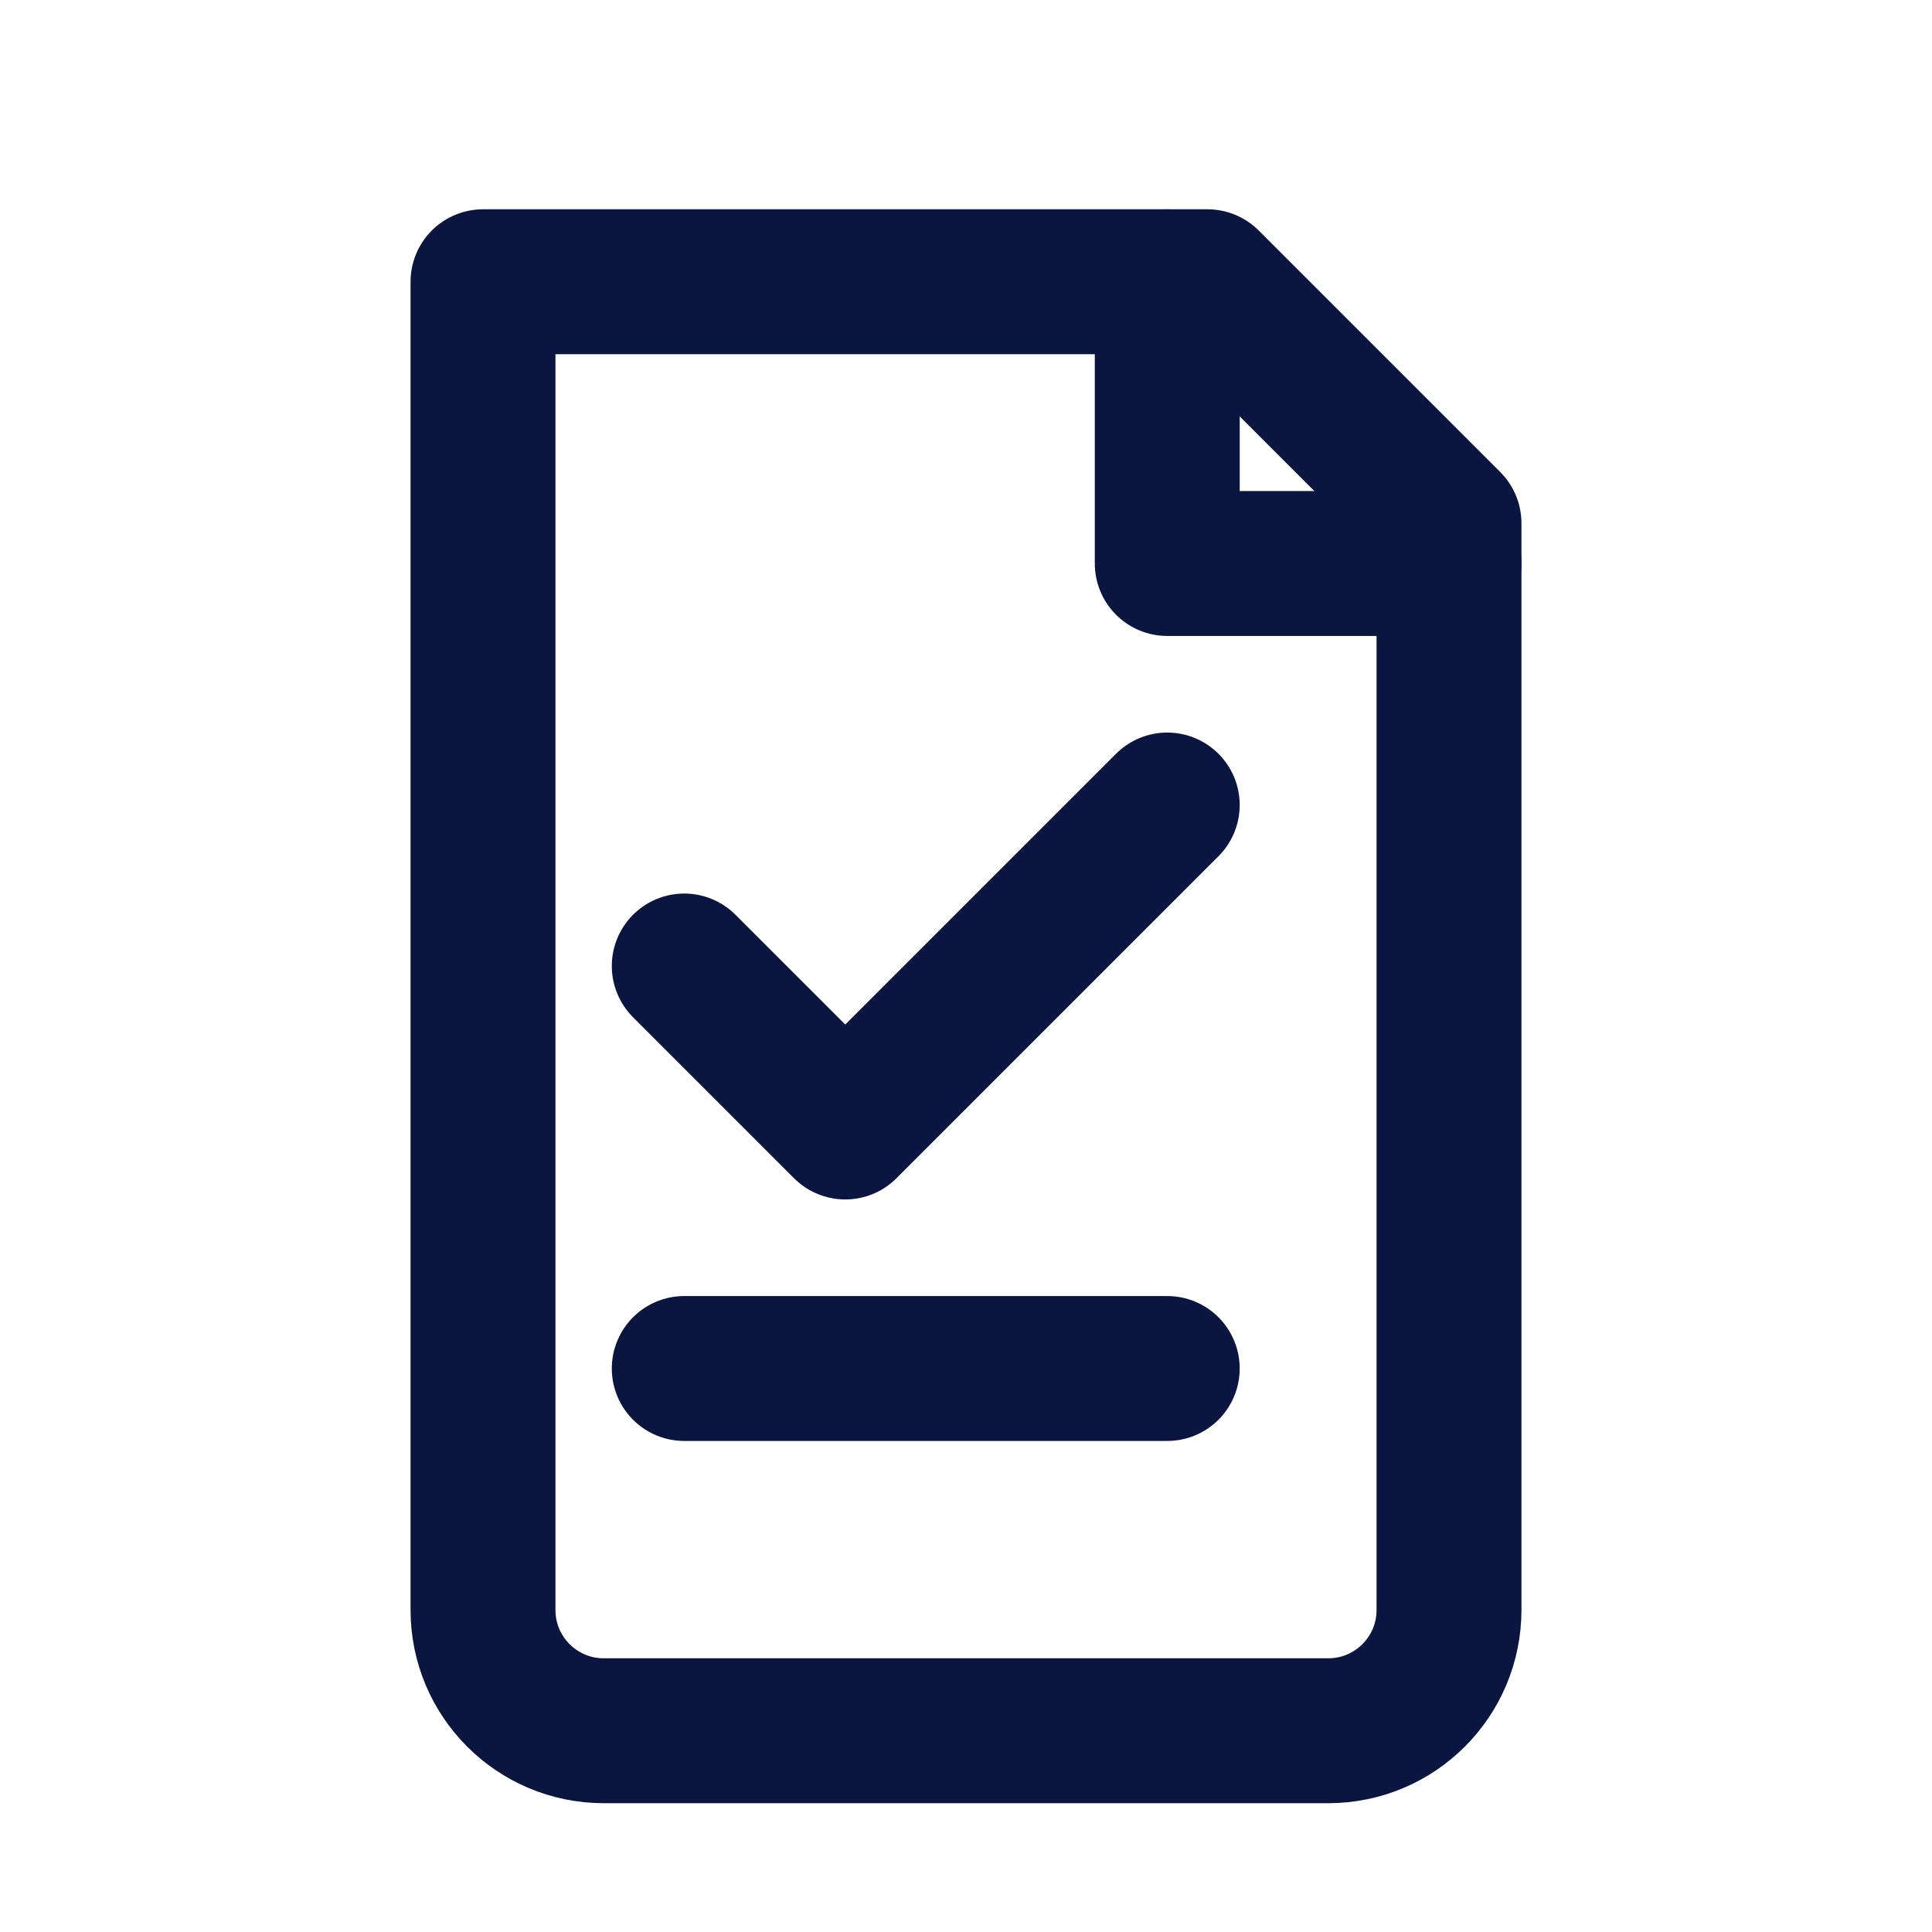
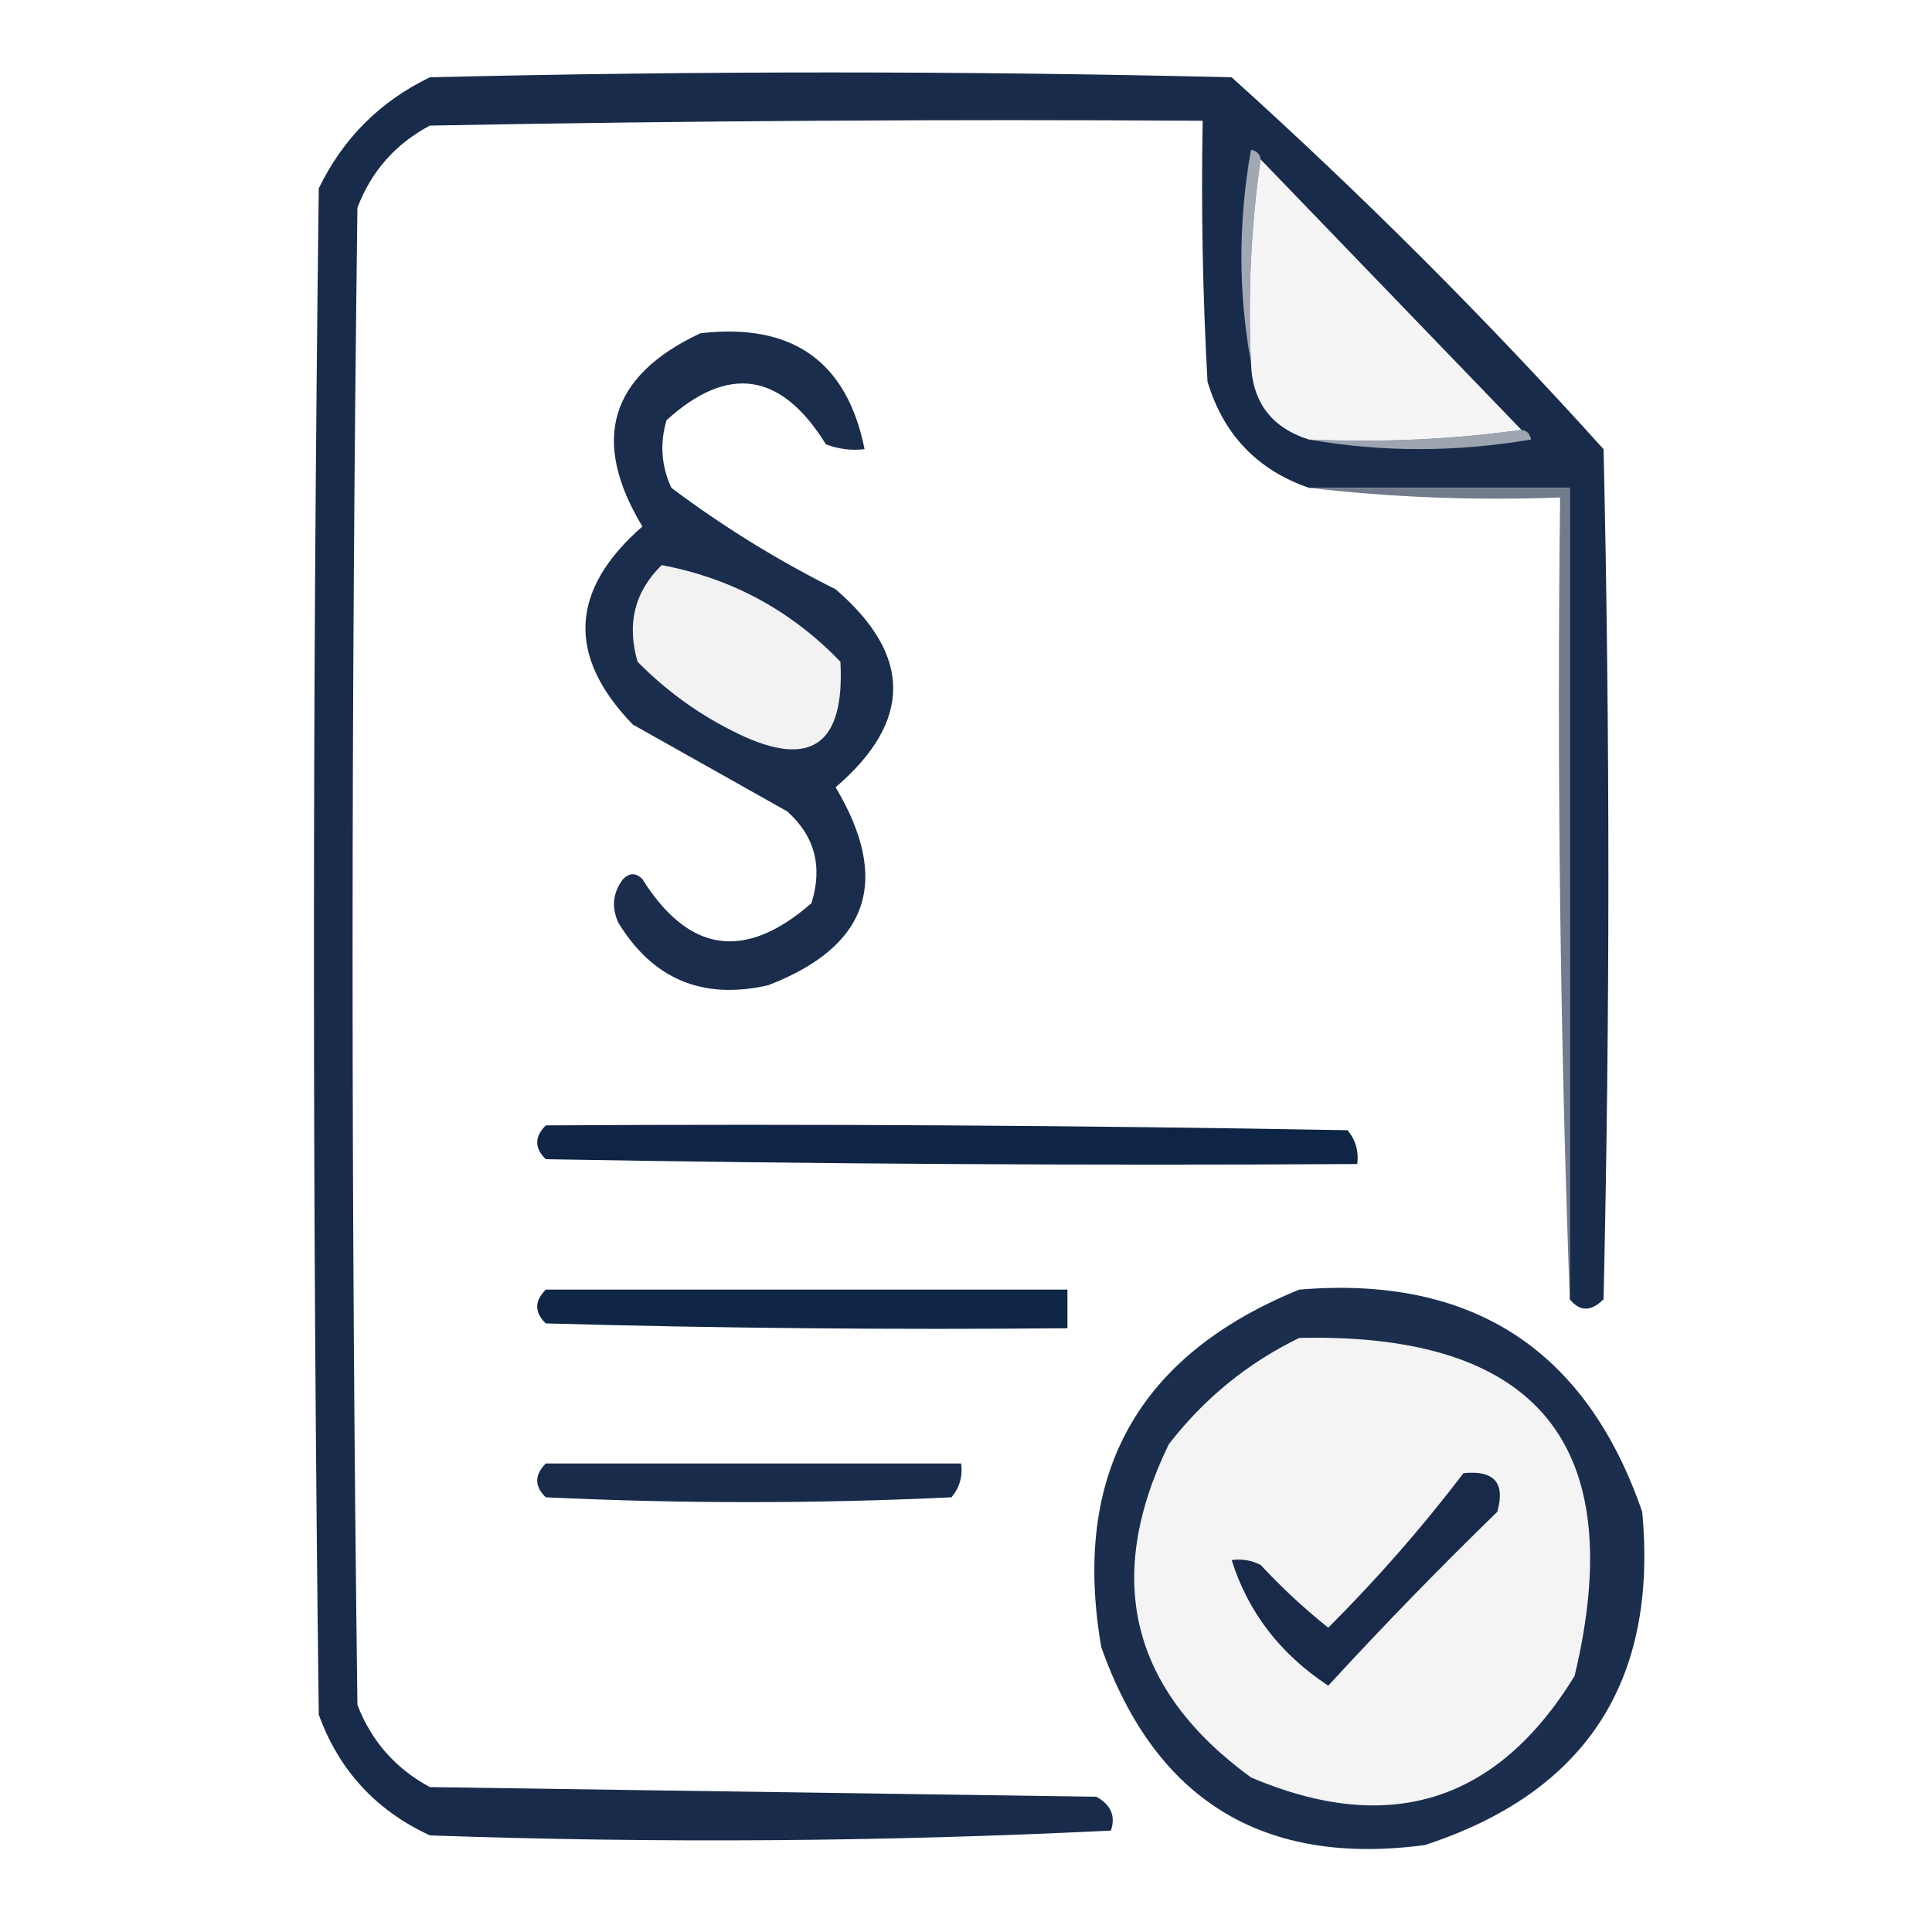
- <svg xmlns="http://www.w3.org/2000/svg" viewBox="0 0 24 24" fill="none" stroke="#0a163f" stroke-width="1.8" stroke-linecap="round" stroke-linejoin="round">
-   <path d="M6 3.5h9l3 3V20a1.5 1.5 0 0 1-1.5 1.5h-9A1.5 1.5 0 0 1 6 20v-16.5Z" />
-   <path d="M14.5 3.5V7h3.5M8.5 12l2 2 4-4M8.5 17h6" />
+ <svg xmlns="http://www.w3.org/2000/svg" version="1.1" width="200px" height="200px" style="shape-rendering:geometricPrecision; text-rendering:geometricPrecision; image-rendering:optimizeQuality; fill-rule:evenodd; clip-rule:evenodd">
+   <g>
+     <path style="opacity:1" fill="#192b4b" d="M 162.5,134.5 C 162.5,106.5 162.5,78.5 162.5,50.5C 153.5,50.5 144.5,50.5 135.5,50.5C 130.151,48.65 126.651,44.984 125,39.5C 124.5,30.506 124.334,21.506 124.5,12.5C 97.831,12.333 71.165,12.5 44.5,13C 40.942,14.892 38.442,17.725 37,21.5C 36.333,73.167 36.333,124.833 37,176.5C 38.461,180.26 40.961,183.093 44.5,185C 67.5,185.333 90.5,185.667 113.5,186C 115.007,186.837 115.507,188.004 115,189.5C 91.573,190.66 68.073,190.827 44.5,190C 38.912,187.414 35.079,183.247 33,177.5C 32.333,124.833 32.333,72.167 33,19.5C 35.5,14.333 39.333,10.5 44.5,8C 72.167,7.333 99.833,7.333 127.5,8C 141,20.167 153.833,33 166,46.5C 166.667,75.833 166.667,105.167 166,134.5C 164.708,135.791 163.542,135.791 162.5,134.5 Z" />
+   </g>
+   <g>
+     <path style="opacity:1" fill="#0f2545" d="M 56.5,116.5 C 84.169,116.333 111.835,116.5 139.5,117C 140.337,118.011 140.67,119.178 140.5,120.5C 112.498,120.667 84.498,120.5 56.5,120C 55.316,118.855 55.316,117.688 56.5,116.5 Z" />
+   </g>
+   <g>
+     <path style="opacity:1" fill="#727b8c" d="M 135.5,50.5 C 144.5,50.5 153.5,50.5 162.5,50.5C 162.5,78.5 162.5,106.5 162.5,134.5C 161.502,107.005 161.169,79.338 161.5,51.5C 152.651,51.826 143.984,51.493 135.5,50.5 Z" />
+   </g>
+   <g>
+     <path style="opacity:1" fill="#1b2d4d" d="M 72.5,34.5 C 82.012,33.398 87.678,37.398 89.5,46.5C 88.127,46.657 86.793,46.49 85.5,46C 80.886,38.532 75.386,37.698 69,43.5C 68.289,45.899 68.456,48.232 69.5,50.5C 74.832,54.501 80.498,58.001 86.5,61C 94.45,67.842 94.45,74.675 86.5,81.5C 92.267,91.151 89.934,97.985 79.5,102C 72.733,103.53 67.566,101.364 64,95.5C 63.28,93.888 63.446,92.388 64.5,91C 65.167,90.333 65.833,90.333 66.5,91C 71.298,98.663 77.131,99.496 84,93.5C 85.183,89.726 84.349,86.559 81.5,84C 76.167,81 70.833,78 65.5,75C 58.654,67.903 58.987,61.07 66.5,54.5C 61.112,45.569 63.112,38.903 72.5,34.5 Z" />
+   </g>
+   <g>
+     <path style="opacity:1" fill="#f2f2f3" d="M 68.5,58.5 C 75.718,59.859 81.885,63.193 87,68.5C 87.462,77.069 83.962,79.569 76.5,76C 72.56,74.114 69.06,71.614 66,68.5C 64.861,64.579 65.695,61.246 68.5,58.5 Z" />
+   </g>
+   <g>
+     <path style="opacity:1" fill="#9da5b0" d="M 157.5,44.5 C 158.043,44.56 158.376,44.893 158.5,45.5C 150.677,46.82 143.01,46.82 135.5,45.5C 143.019,45.825 150.352,45.492 157.5,44.5 Z" />
+   </g>
+   <g>
+     <path style="opacity:1" fill="#a1a8b3" d="M 130.5,16.5 C 129.509,23.313 129.175,30.313 129.5,37.5C 128.181,30.323 128.181,22.99 129.5,15.5C 130.107,15.624 130.44,15.957 130.5,16.5 Z" />
+   </g>
+   <g>
+     <path style="opacity:1" fill="#f5f5f6" d="M 130.5,16.5 C 139.528,25.86 148.528,35.193 157.5,44.5C 150.352,45.492 143.019,45.825 135.5,45.5C 131.609,44.273 129.609,41.606 129.5,37.5C 129.175,30.313 129.509,23.313 130.5,16.5 Z" />
+   </g>
+   <g>
+     <path style="opacity:1" fill="#0f2646" d="M 56.5,133.5 C 74.5,133.5 92.5,133.5 110.5,133.5C 110.5,134.833 110.5,136.167 110.5,137.5C 92.497,137.667 74.497,137.5 56.5,137C 55.316,135.855 55.316,134.688 56.5,133.5 Z" />
+   </g>
+   <g>
+     <path style="opacity:1" fill="#182b4a" d="M 56.5,151.5 C 70.833,151.5 85.167,151.5 99.5,151.5C 99.67,152.822 99.337,153.989 98.5,155C 84.5,155.667 70.5,155.667 56.5,155C 55.316,153.855 55.316,152.688 56.5,151.5 Z" />
+   </g>
+   <g>
+     <path style="opacity:1" fill="#1c2e4e" d="M 134.5,133.5 C 152.359,132.005 164.192,139.672 170,156.5C 171.646,174.055 164.146,185.555 147.5,191C 130.785,193.226 119.619,186.393 114,170.5C 110.925,152.648 117.758,140.315 134.5,133.5 Z" />
+   </g>
+   <g>
+     <path style="opacity:1" fill="#f4f4f5" d="M 134.5,138.5 C 159.209,137.951 168.709,149.618 163,173.5C 154.971,186.582 143.804,190.082 129.5,184C 117.053,174.921 114.22,163.421 121,149.5C 124.666,144.758 129.166,141.092 134.5,138.5 Z" />
+   </g>
+   <g>
+     <path style="opacity:1" fill="#182949" d="M 151.5,152.5 C 154.68,152.176 155.847,153.51 155,156.5C 148.958,162.375 143.124,168.375 137.5,174.5C 132.534,171.228 129.201,166.894 127.5,161.5C 128.552,161.351 129.552,161.517 130.5,162C 132.683,164.35 135.016,166.517 137.5,168.5C 142.562,163.443 147.228,158.11 151.5,152.5 Z" />
+   </g>
</svg>
